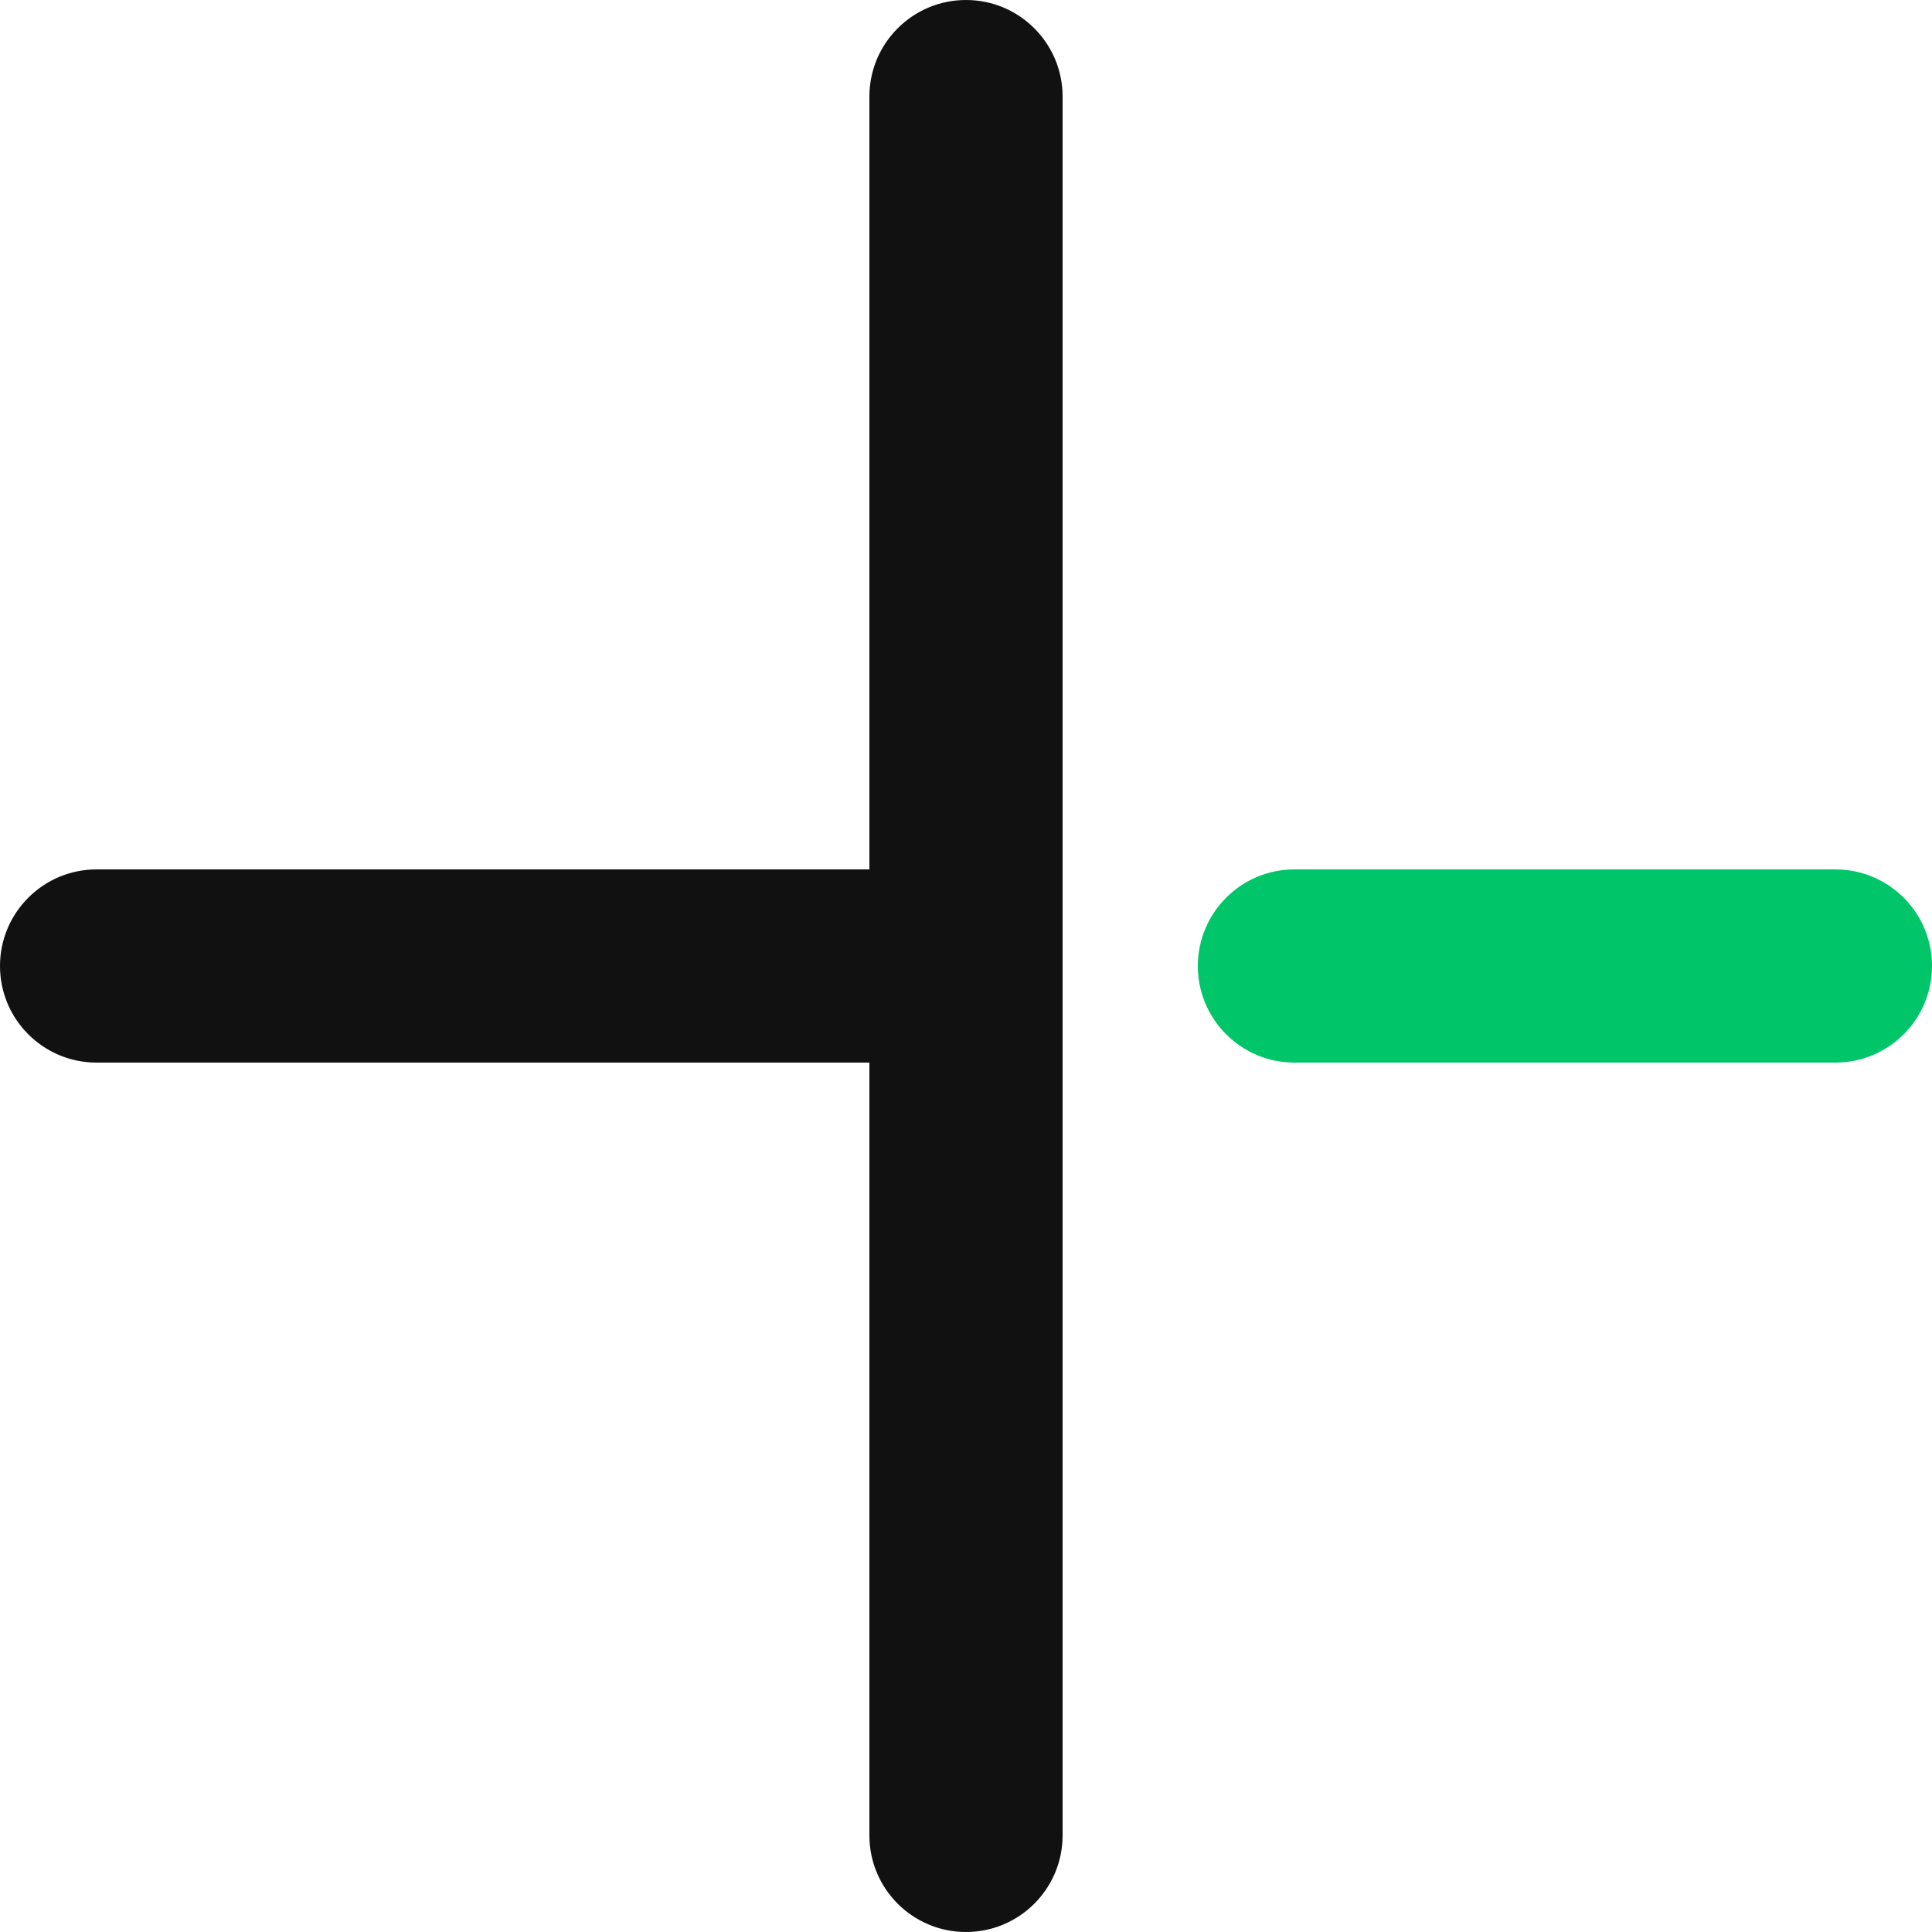
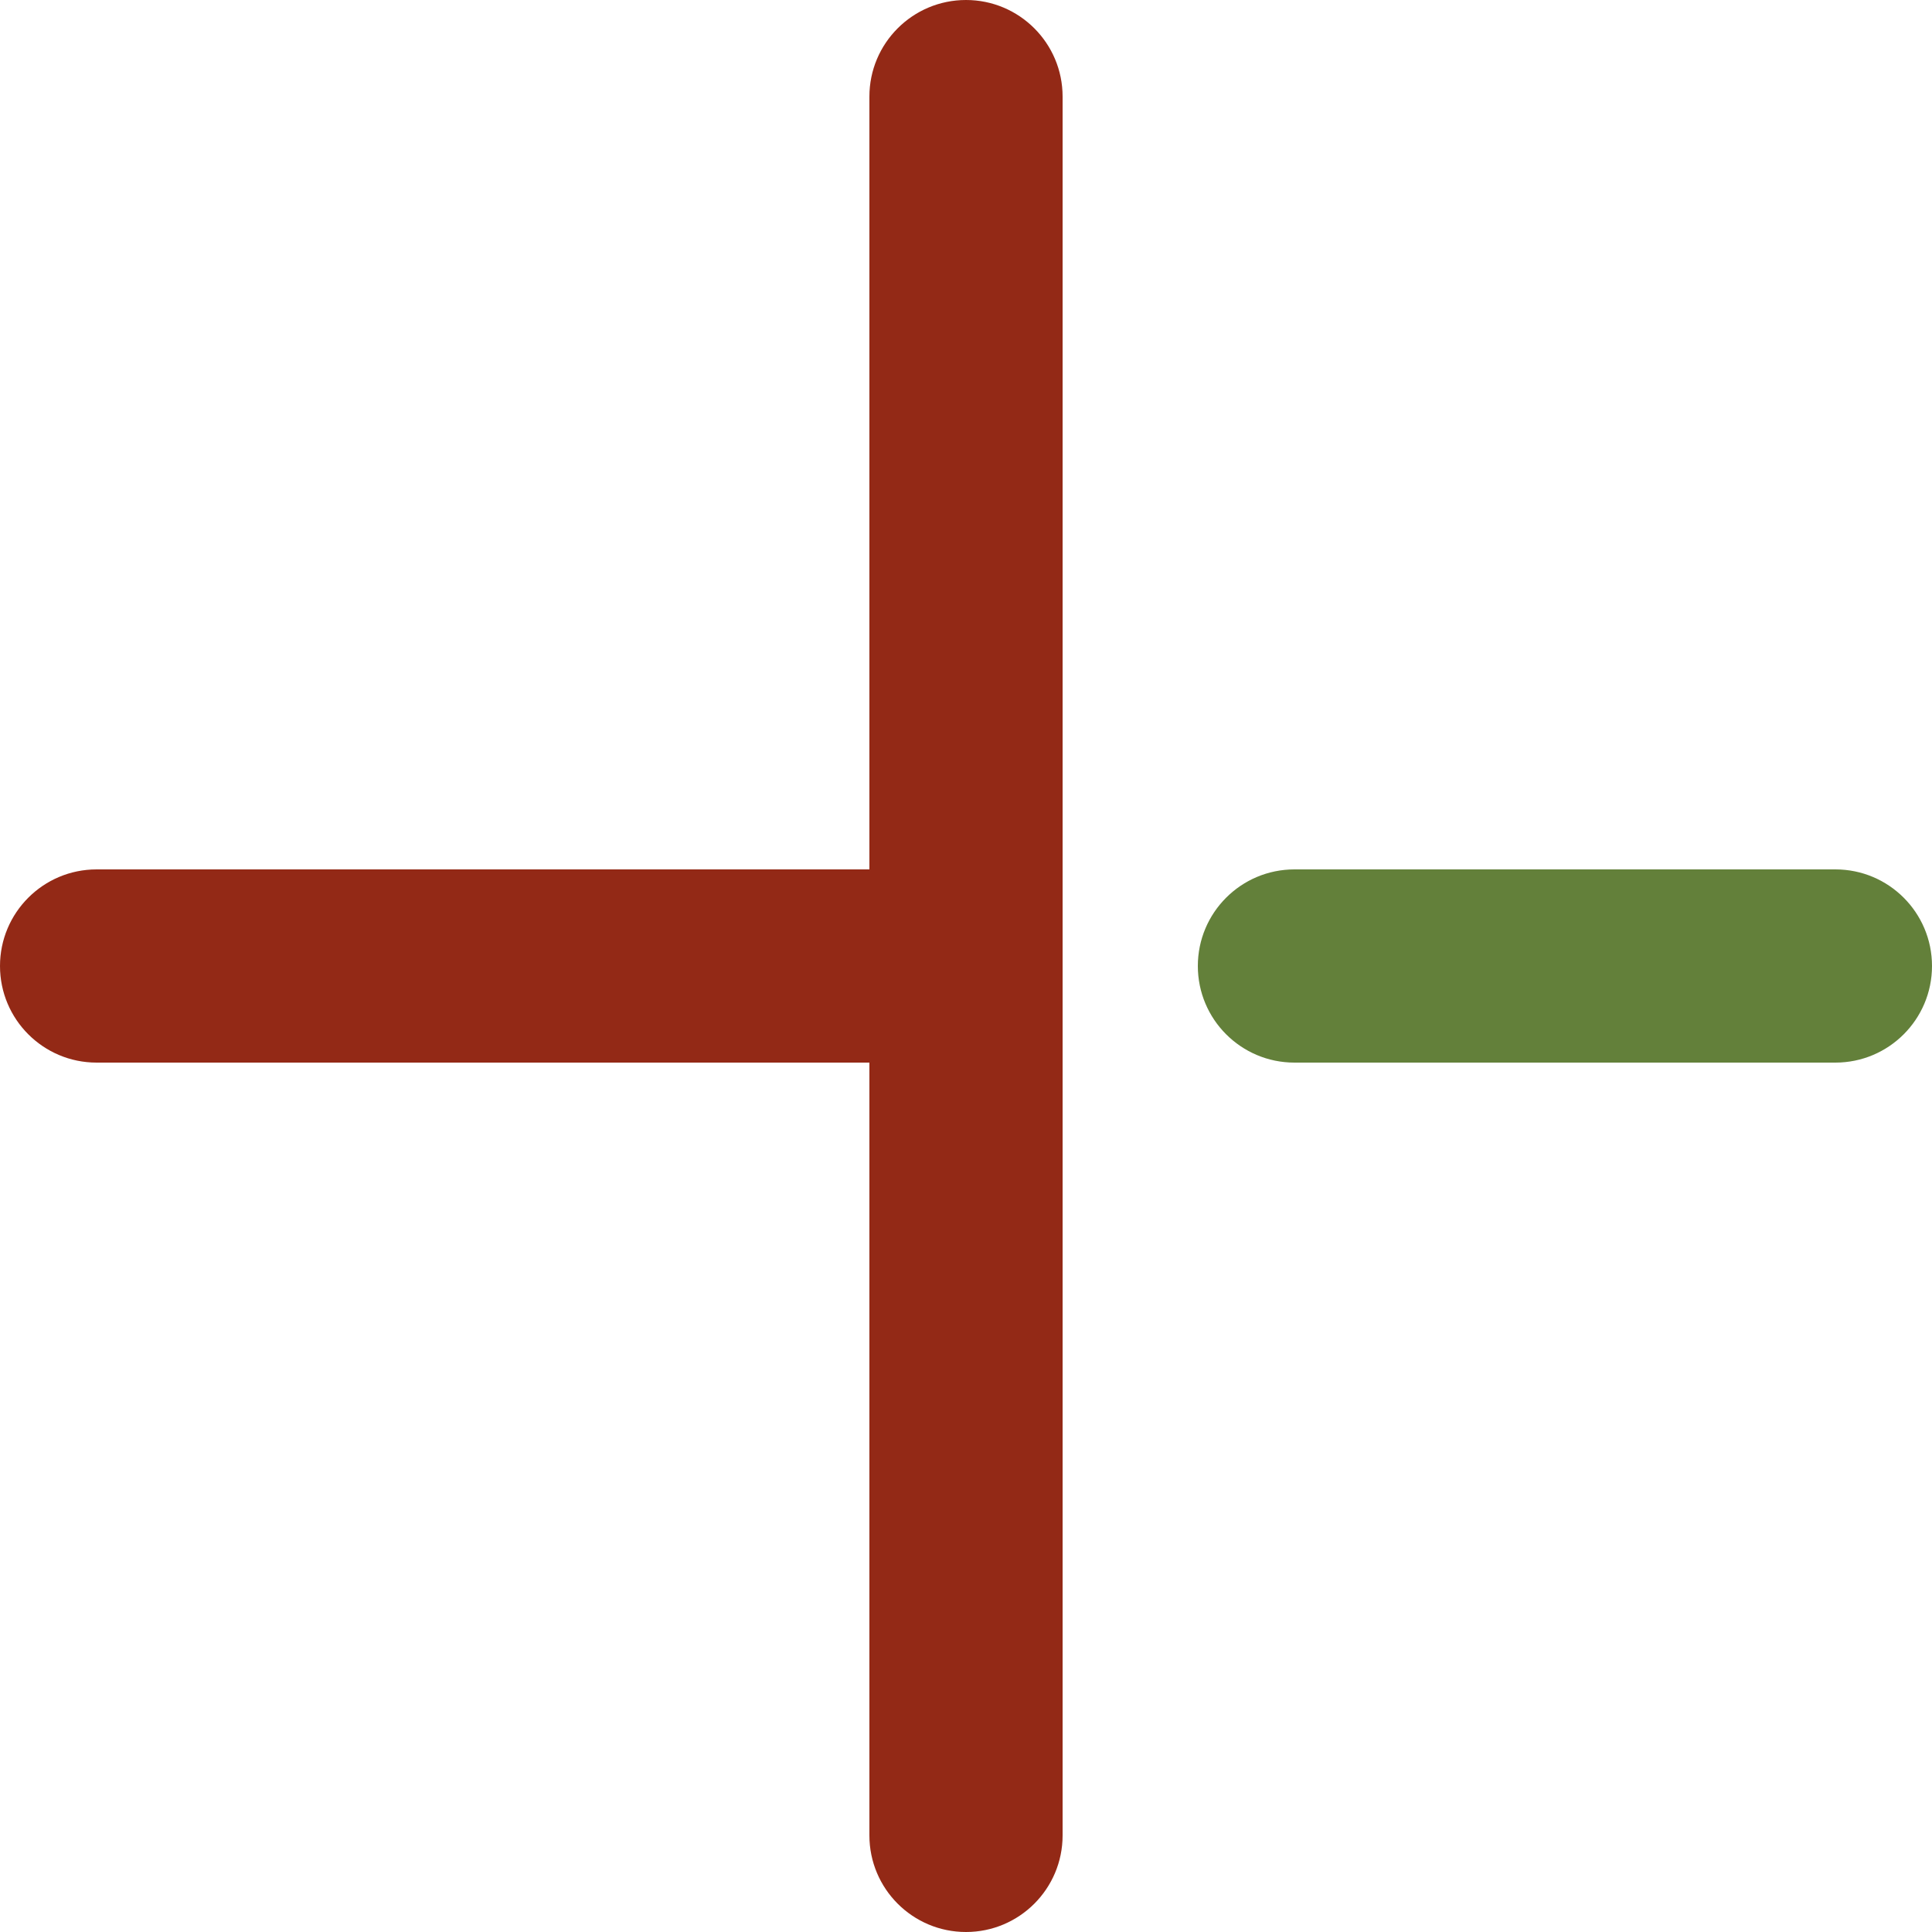
<svg xmlns="http://www.w3.org/2000/svg" width="50" height="50" viewBox="0 0 50 50">
  <defs>
-     <style>.cls-1{fill:#111}.cls-2{fill:#00c569}</style>
+     <style>.cls-1{fill:#932916}.cls-2{fill:#63803A}</style>
  </defs>
  <g id="Layer_2" data-name="Layer 2">
    <g id="Plus">
      <path class="cls-1" d="M22.5 2.5v20h-20A2.5 2.5 0 0 0 0 25a2.5 2.5 0 0 0 2.5 2.5h20v20A2.5 2.5 0 0 0 25 50a2.5 2.5 0 0 0 2.5-2.5v-45A2.5 2.5 0 0 0 25 0a2.5 2.5 0 0 0-2.5 2.5z" />
      <rect class="cls-2" x="31" y="22.5" width="19" height="5" rx="2.5" ry="2.5" />
    </g>
  </g>
</svg>
